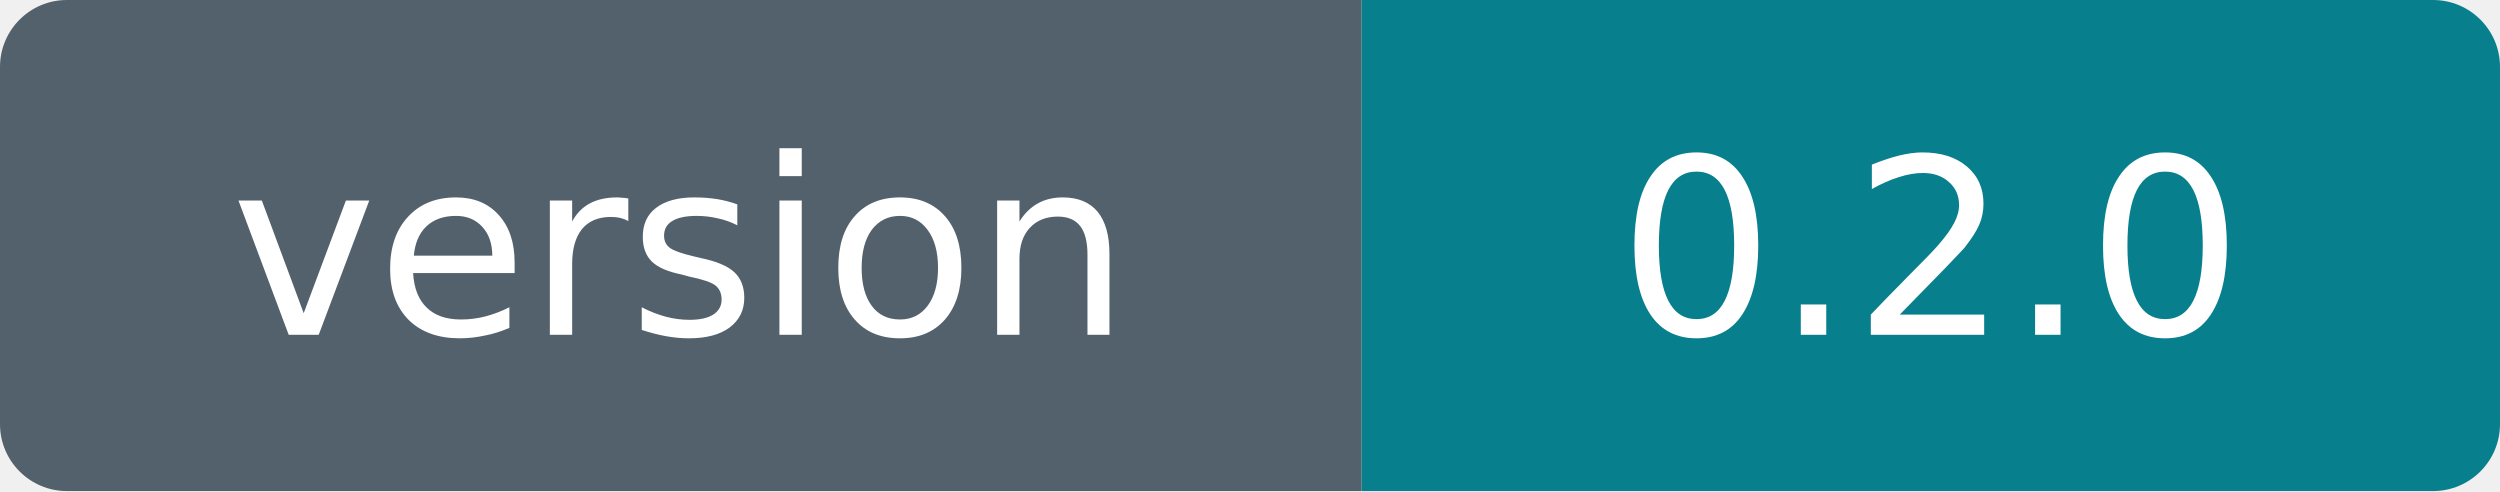
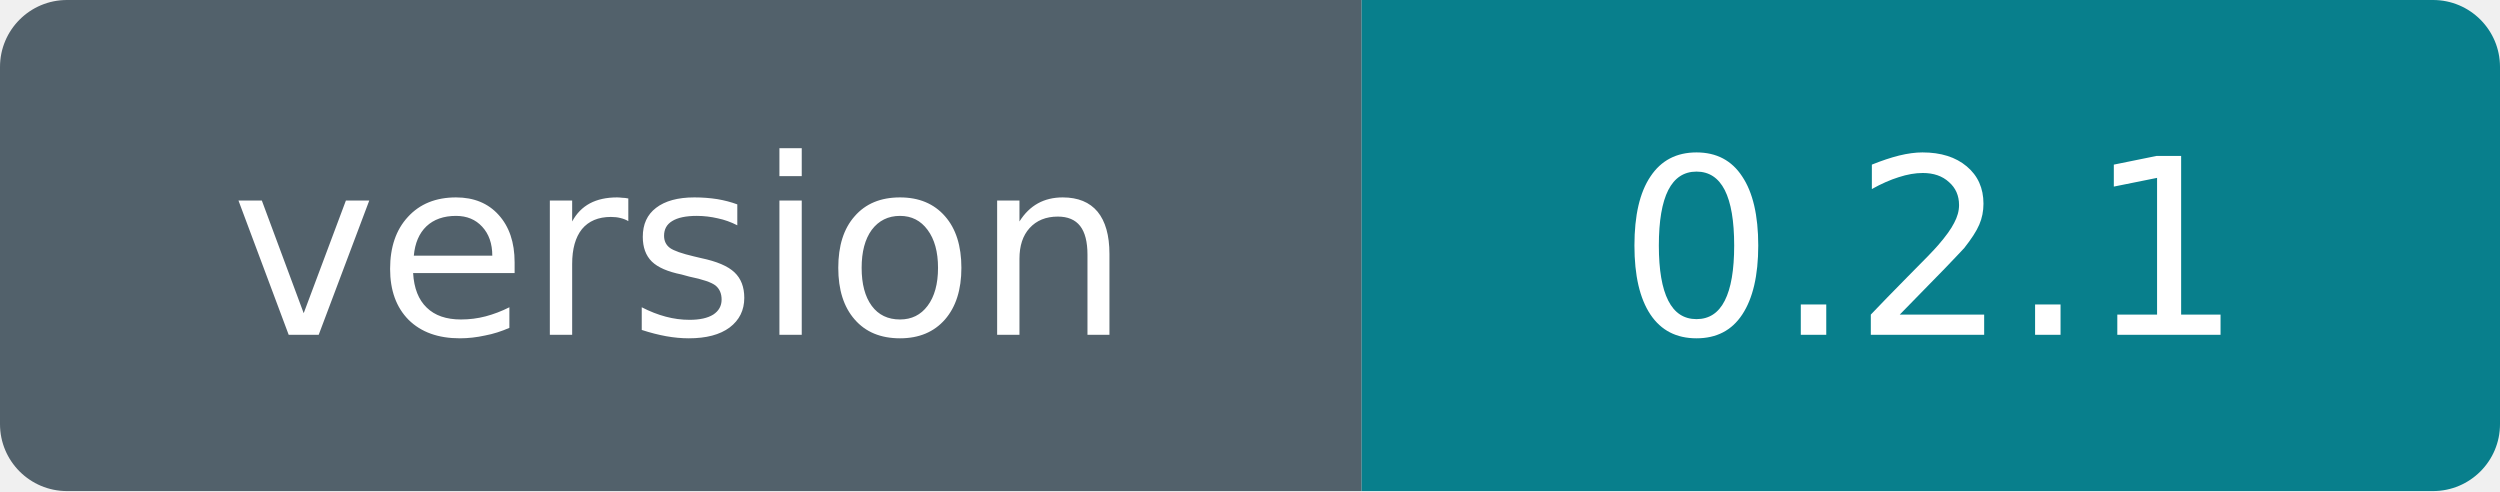
- <svg xmlns="http://www.w3.org/2000/svg" width="112" height="22" role="img" aria-label="version 0.2.0">
+ <svg xmlns="http://www.w3.org/2000/svg" width="112" height="22" role="img" aria-label="version 0.2.1">
  <clipPath id="r">
    <rect width="112" height="22" rx="3" />
  </clipPath>
  <g clip-path="url(#r)">
    <path fill="#52616B" d="M0 0h61v22H0z" />
    <path fill="#087F8C" d="M61 0h51v22H61z" />
  </g>
  <g fill="#fff" text-anchor="middle" font-family="Verdana,DejaVu Sans,sans-serif" font-size="11">
    <text x="30.5" y="15">version</text>
-     <text x="86.5" y="15">0.2.0</text>
+     <text x="86.5" y="15">0.2.1</text>
  </g>
</svg>
